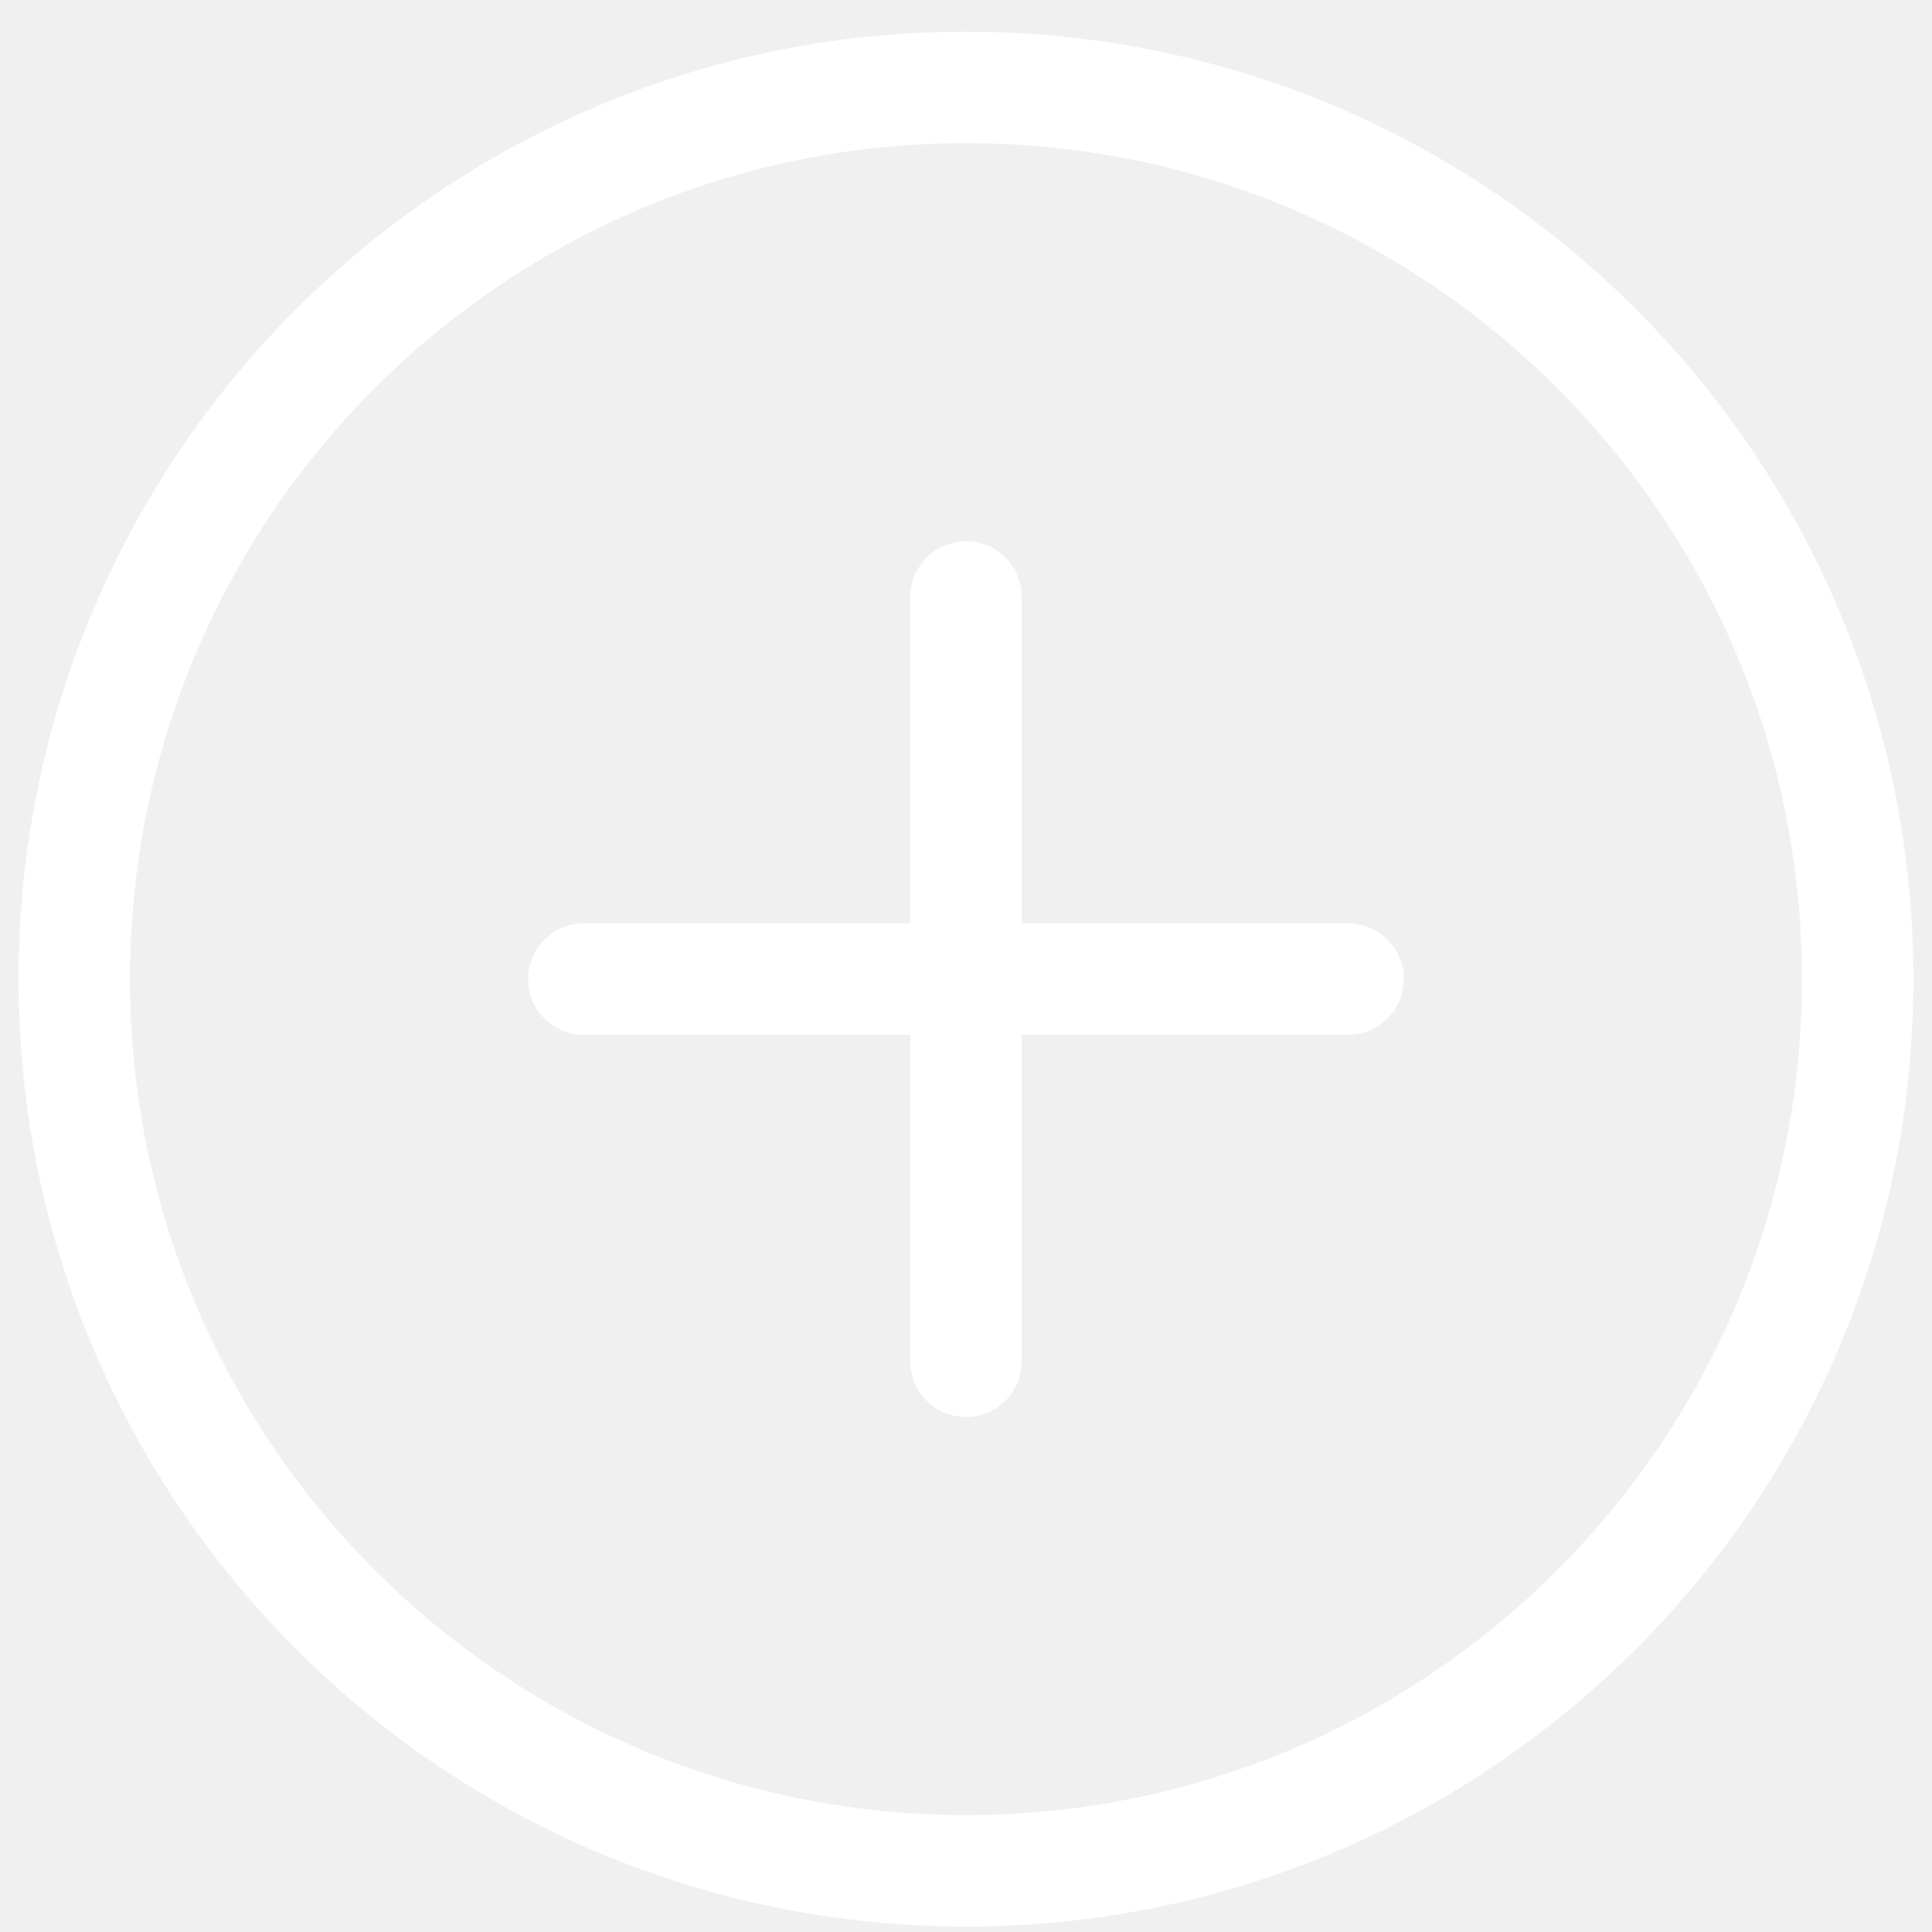
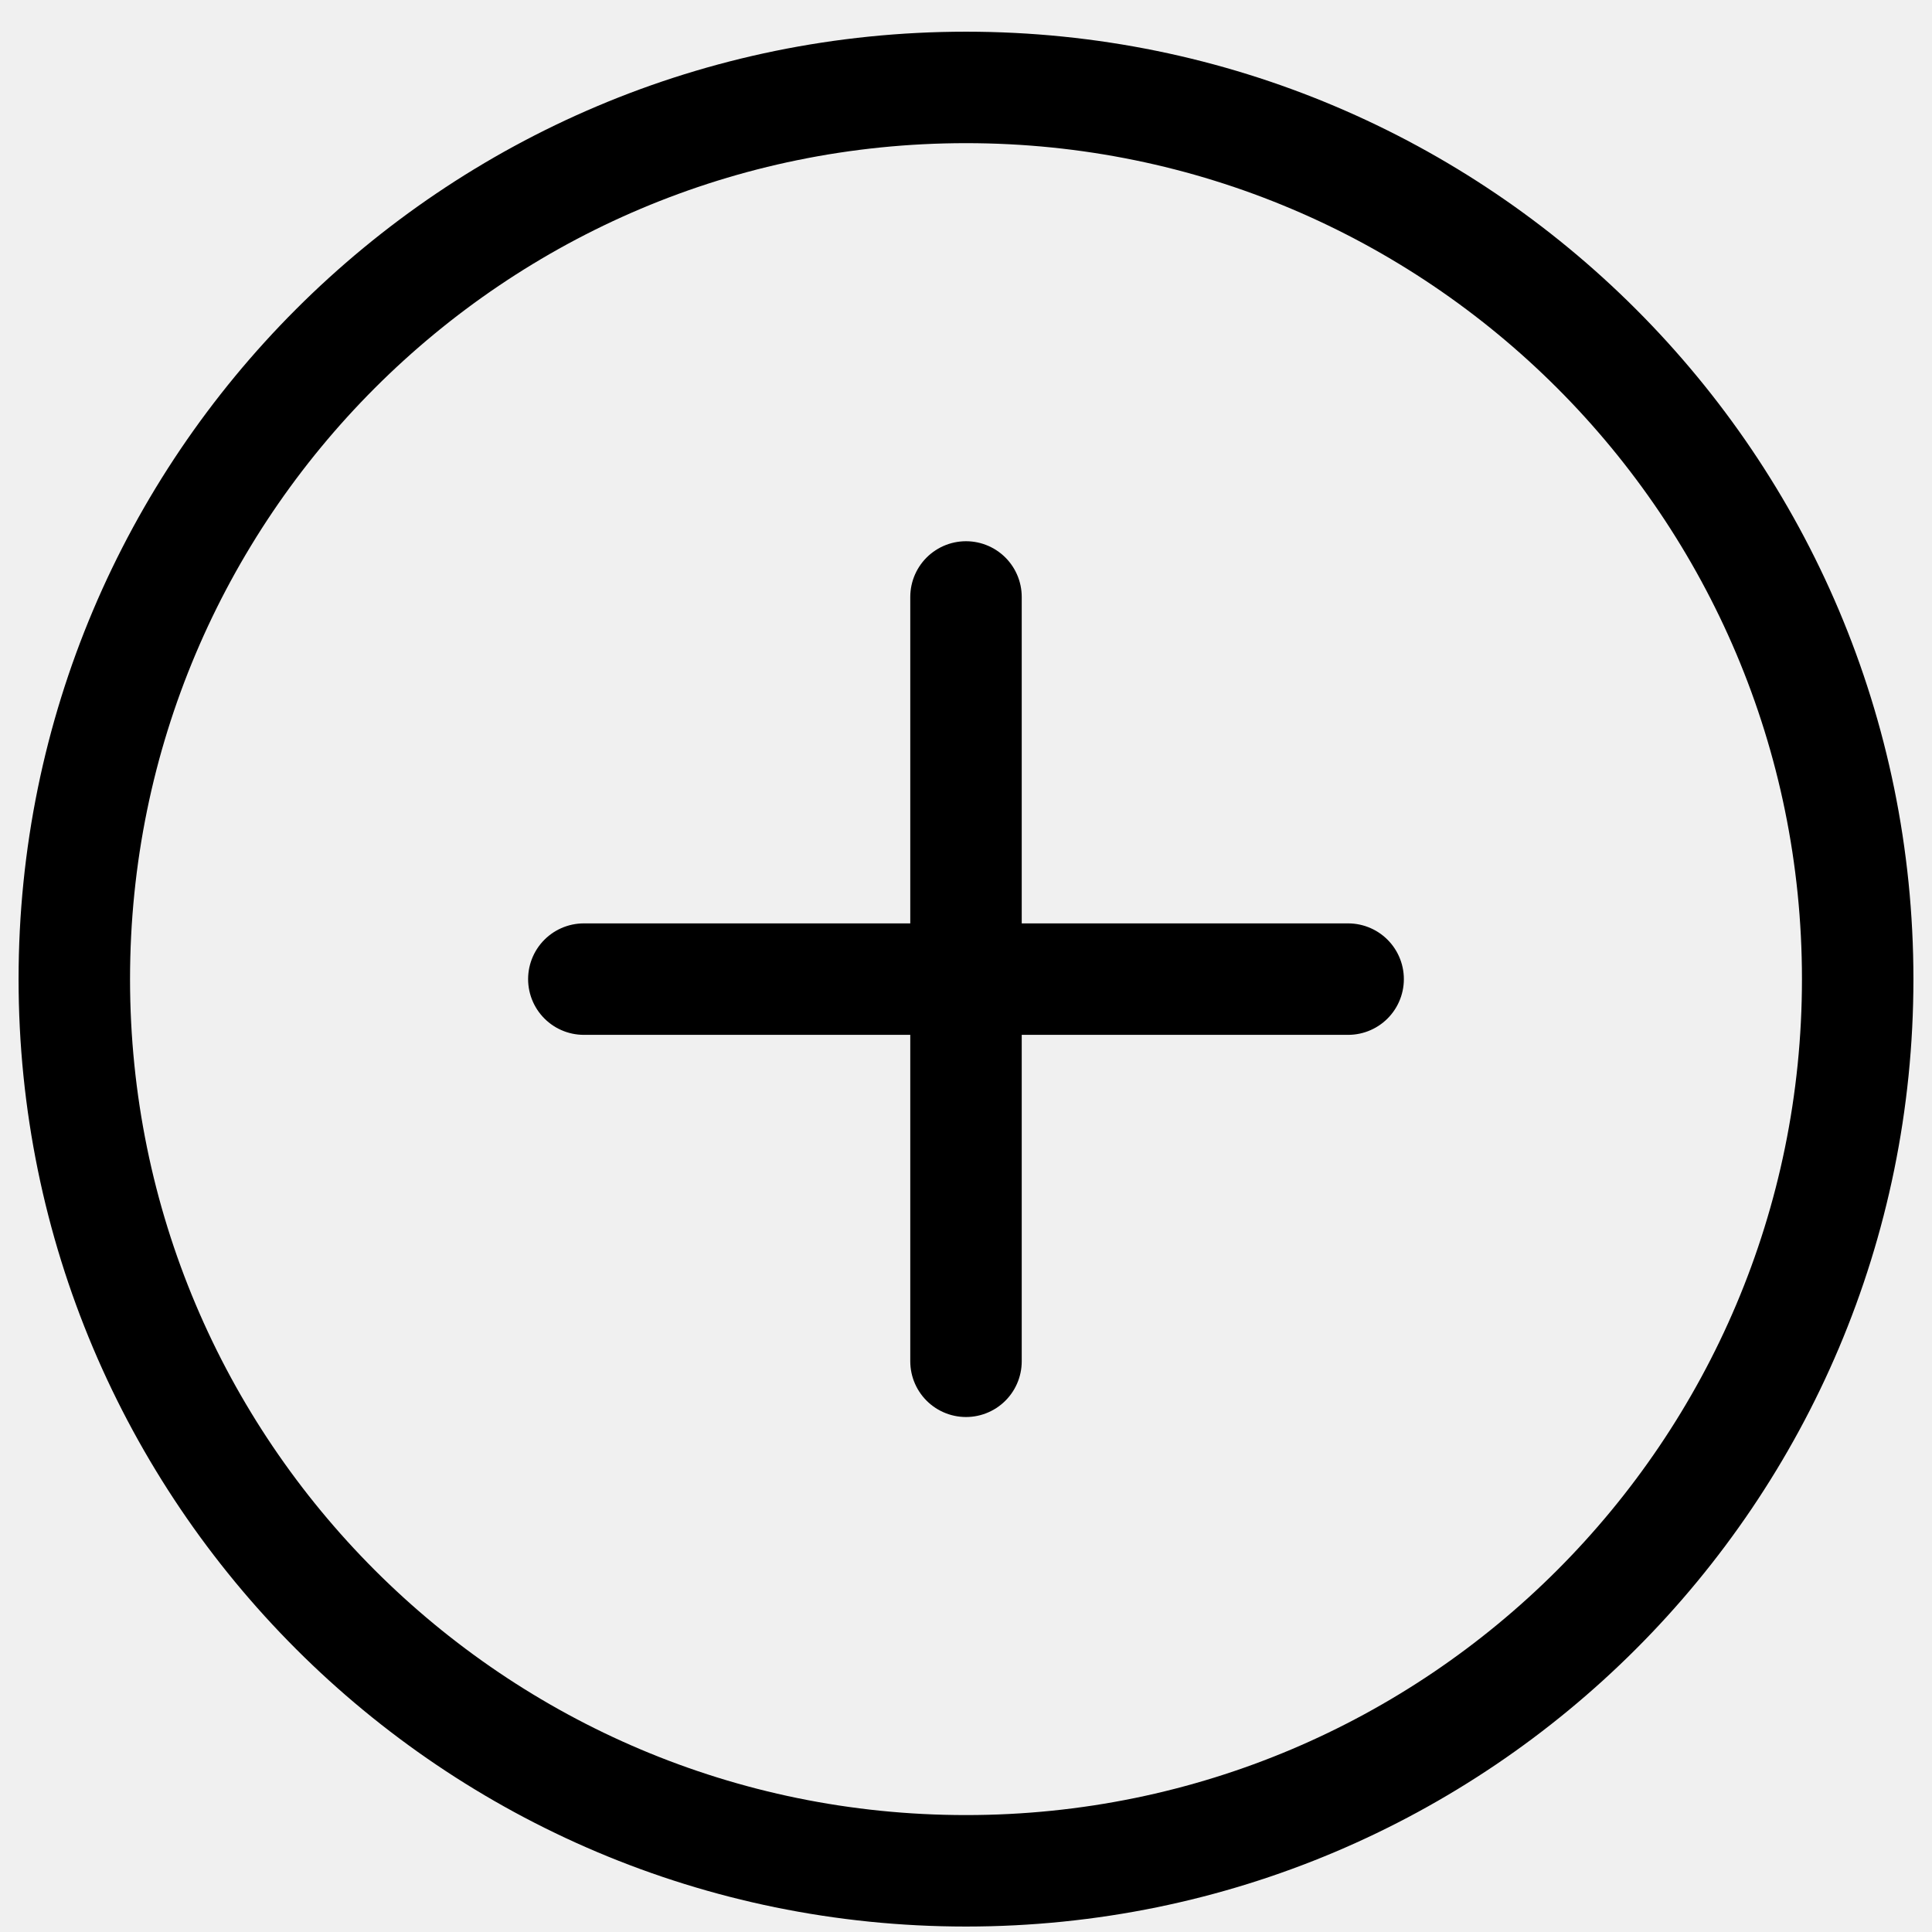
<svg xmlns="http://www.w3.org/2000/svg" width="52" height="52" viewBox="0 0 52 52" fill="none">
-   <path d="M26 50.353C39.255 50.353 50 39.608 50 26.353C50 13.098 39.255 2.353 26 2.353C12.745 2.353 2 13.098 2 26.353C2 39.608 12.745 50.353 26 50.353Z" stroke="white" stroke-width="3" stroke-linecap="round" stroke-linejoin="round" />
-   <path d="M15.714 26.353H36.285" stroke="white" stroke-width="3" stroke-linecap="round" stroke-linejoin="round" />
-   <path d="M26 16.067V36.639" stroke="white" stroke-width="3" stroke-linecap="round" stroke-linejoin="round" />
+   <path d="M26 50.353C39.255 50.353 50 39.608 50 26.353C50 13.098 39.255 2.353 26 2.353C12.745 2.353 2 13.098 2 26.353C2 39.608 12.745 50.353 26 50.353Z" stroke="currentColor" stroke-width="3" stroke-linecap="round" stroke-linejoin="round" />
+   <path d="M15.714 26.353H36.285" stroke="currentColor" stroke-width="3" stroke-linecap="round" stroke-linejoin="round" />
+   <path d="M26 16.067V36.639" stroke="currentColor" stroke-width="3" stroke-linecap="round" stroke-linejoin="round" />
</svg>
